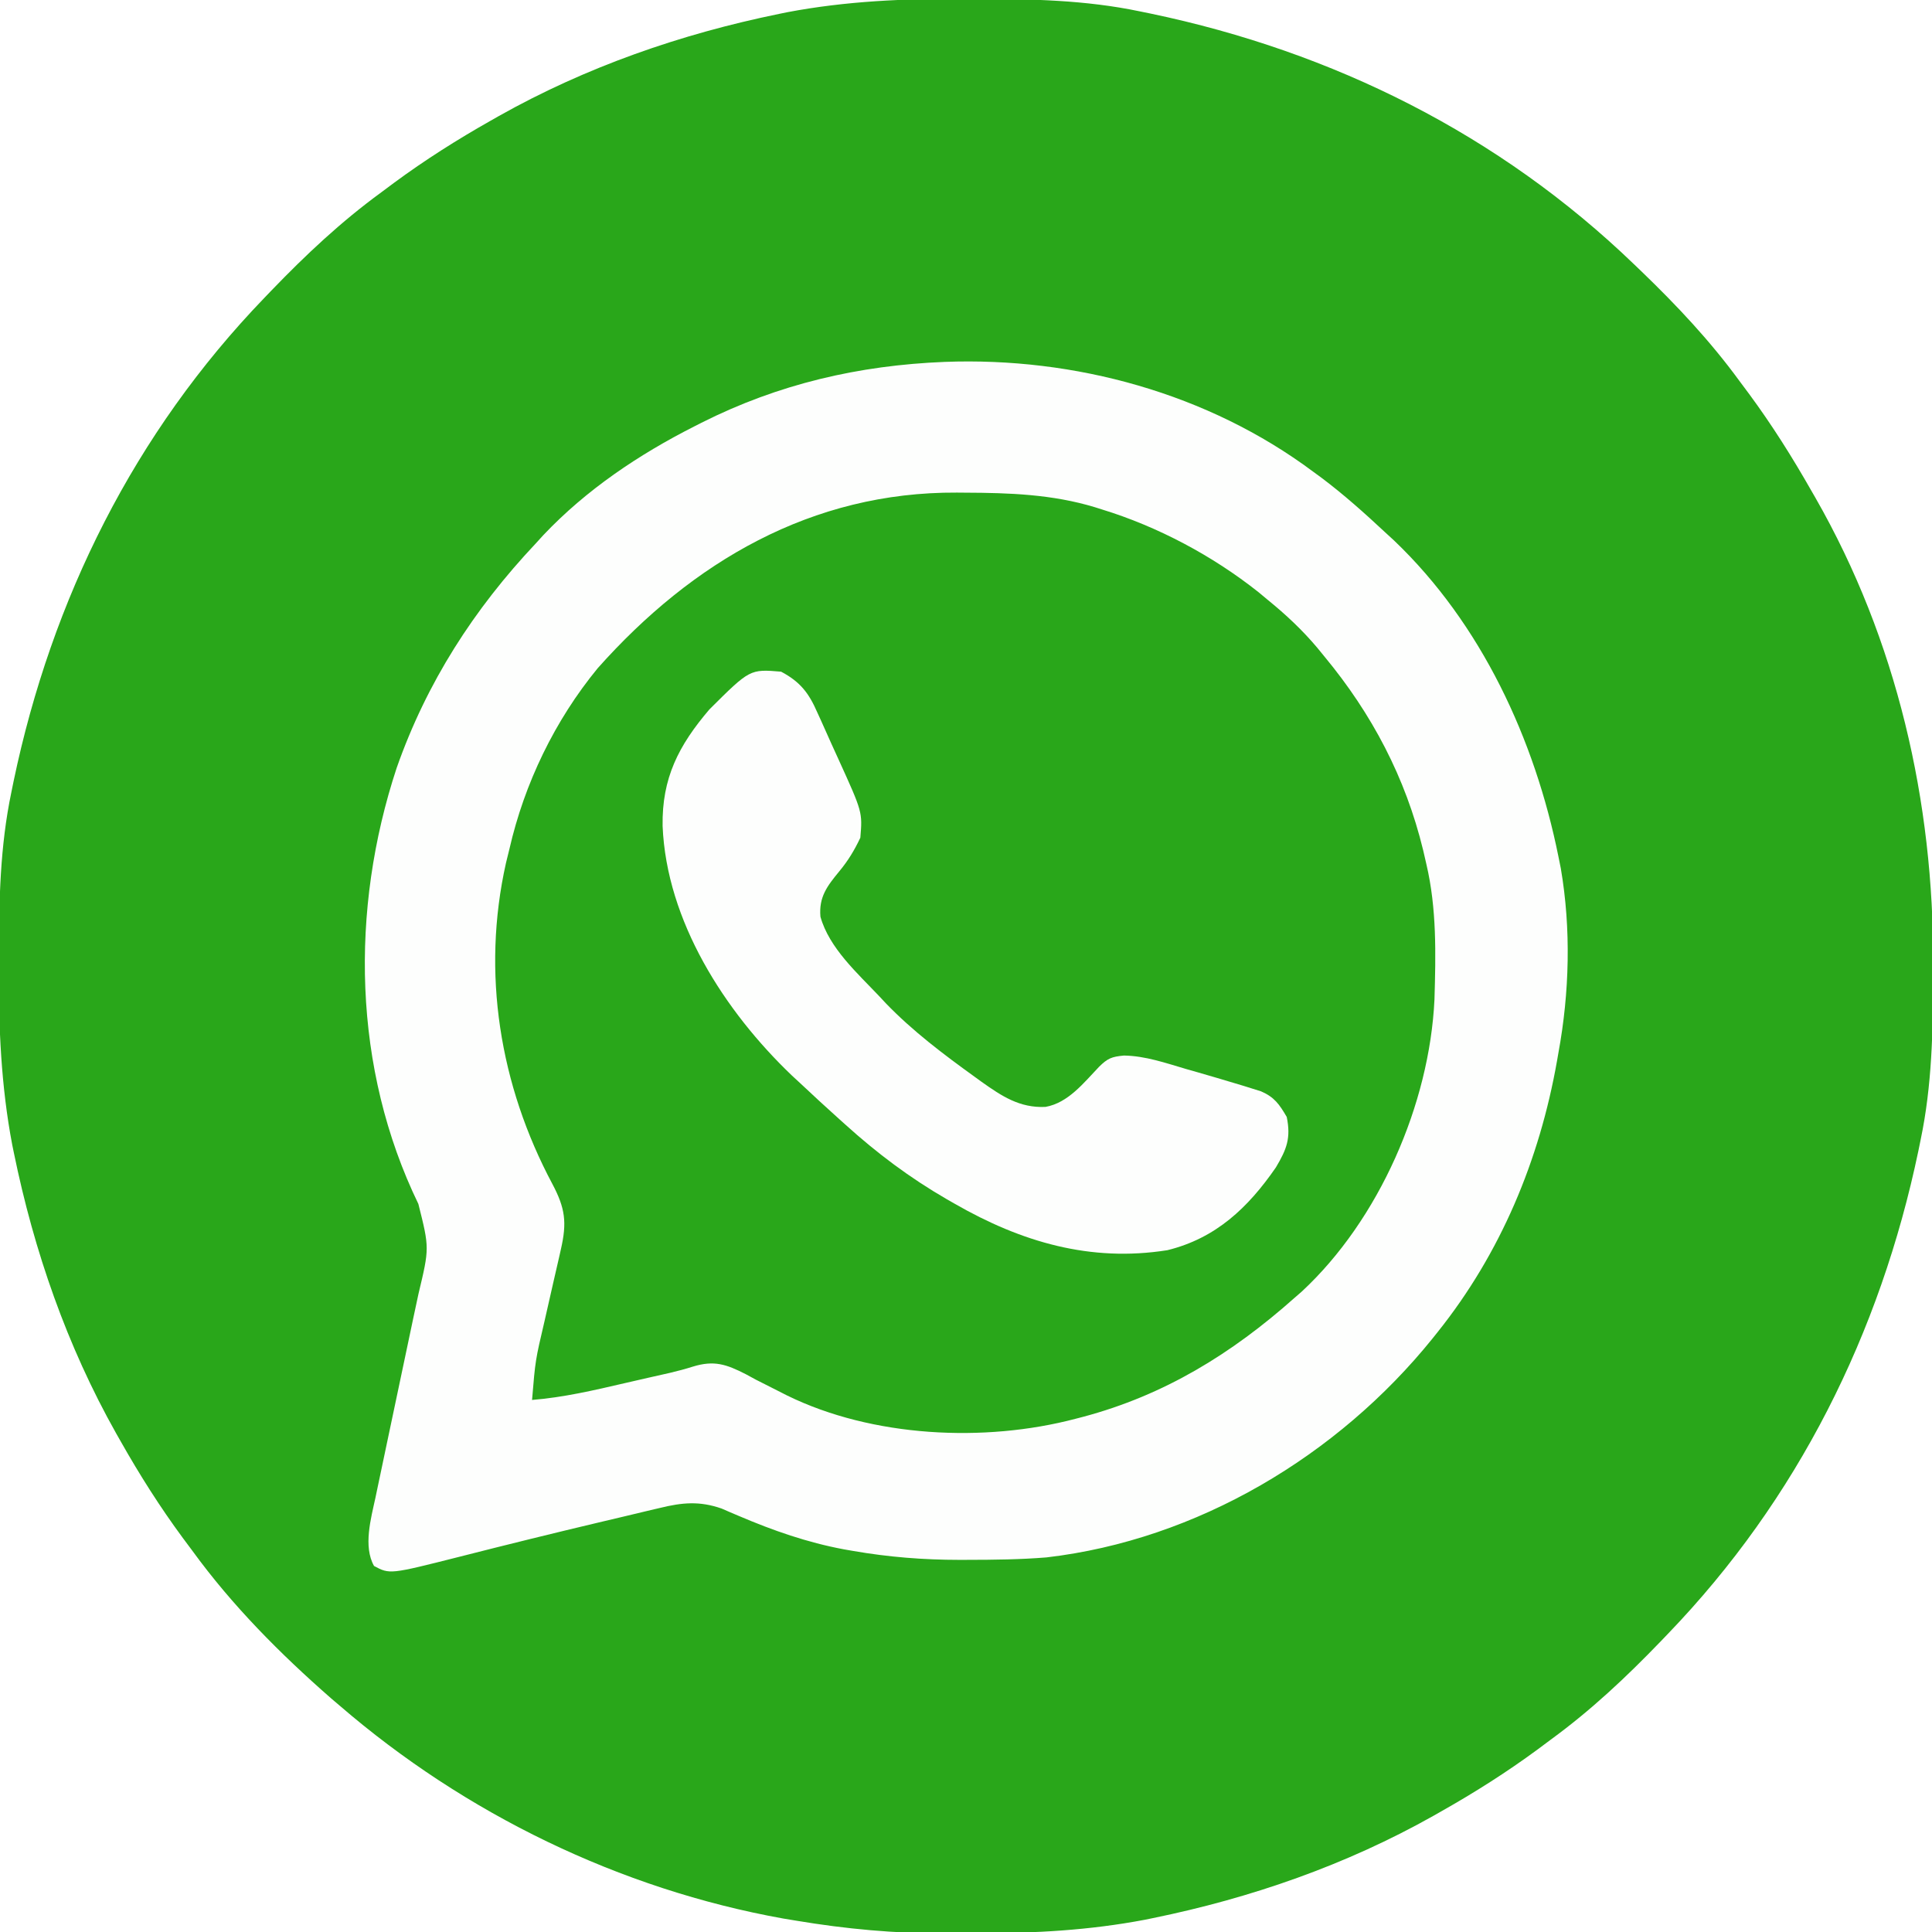
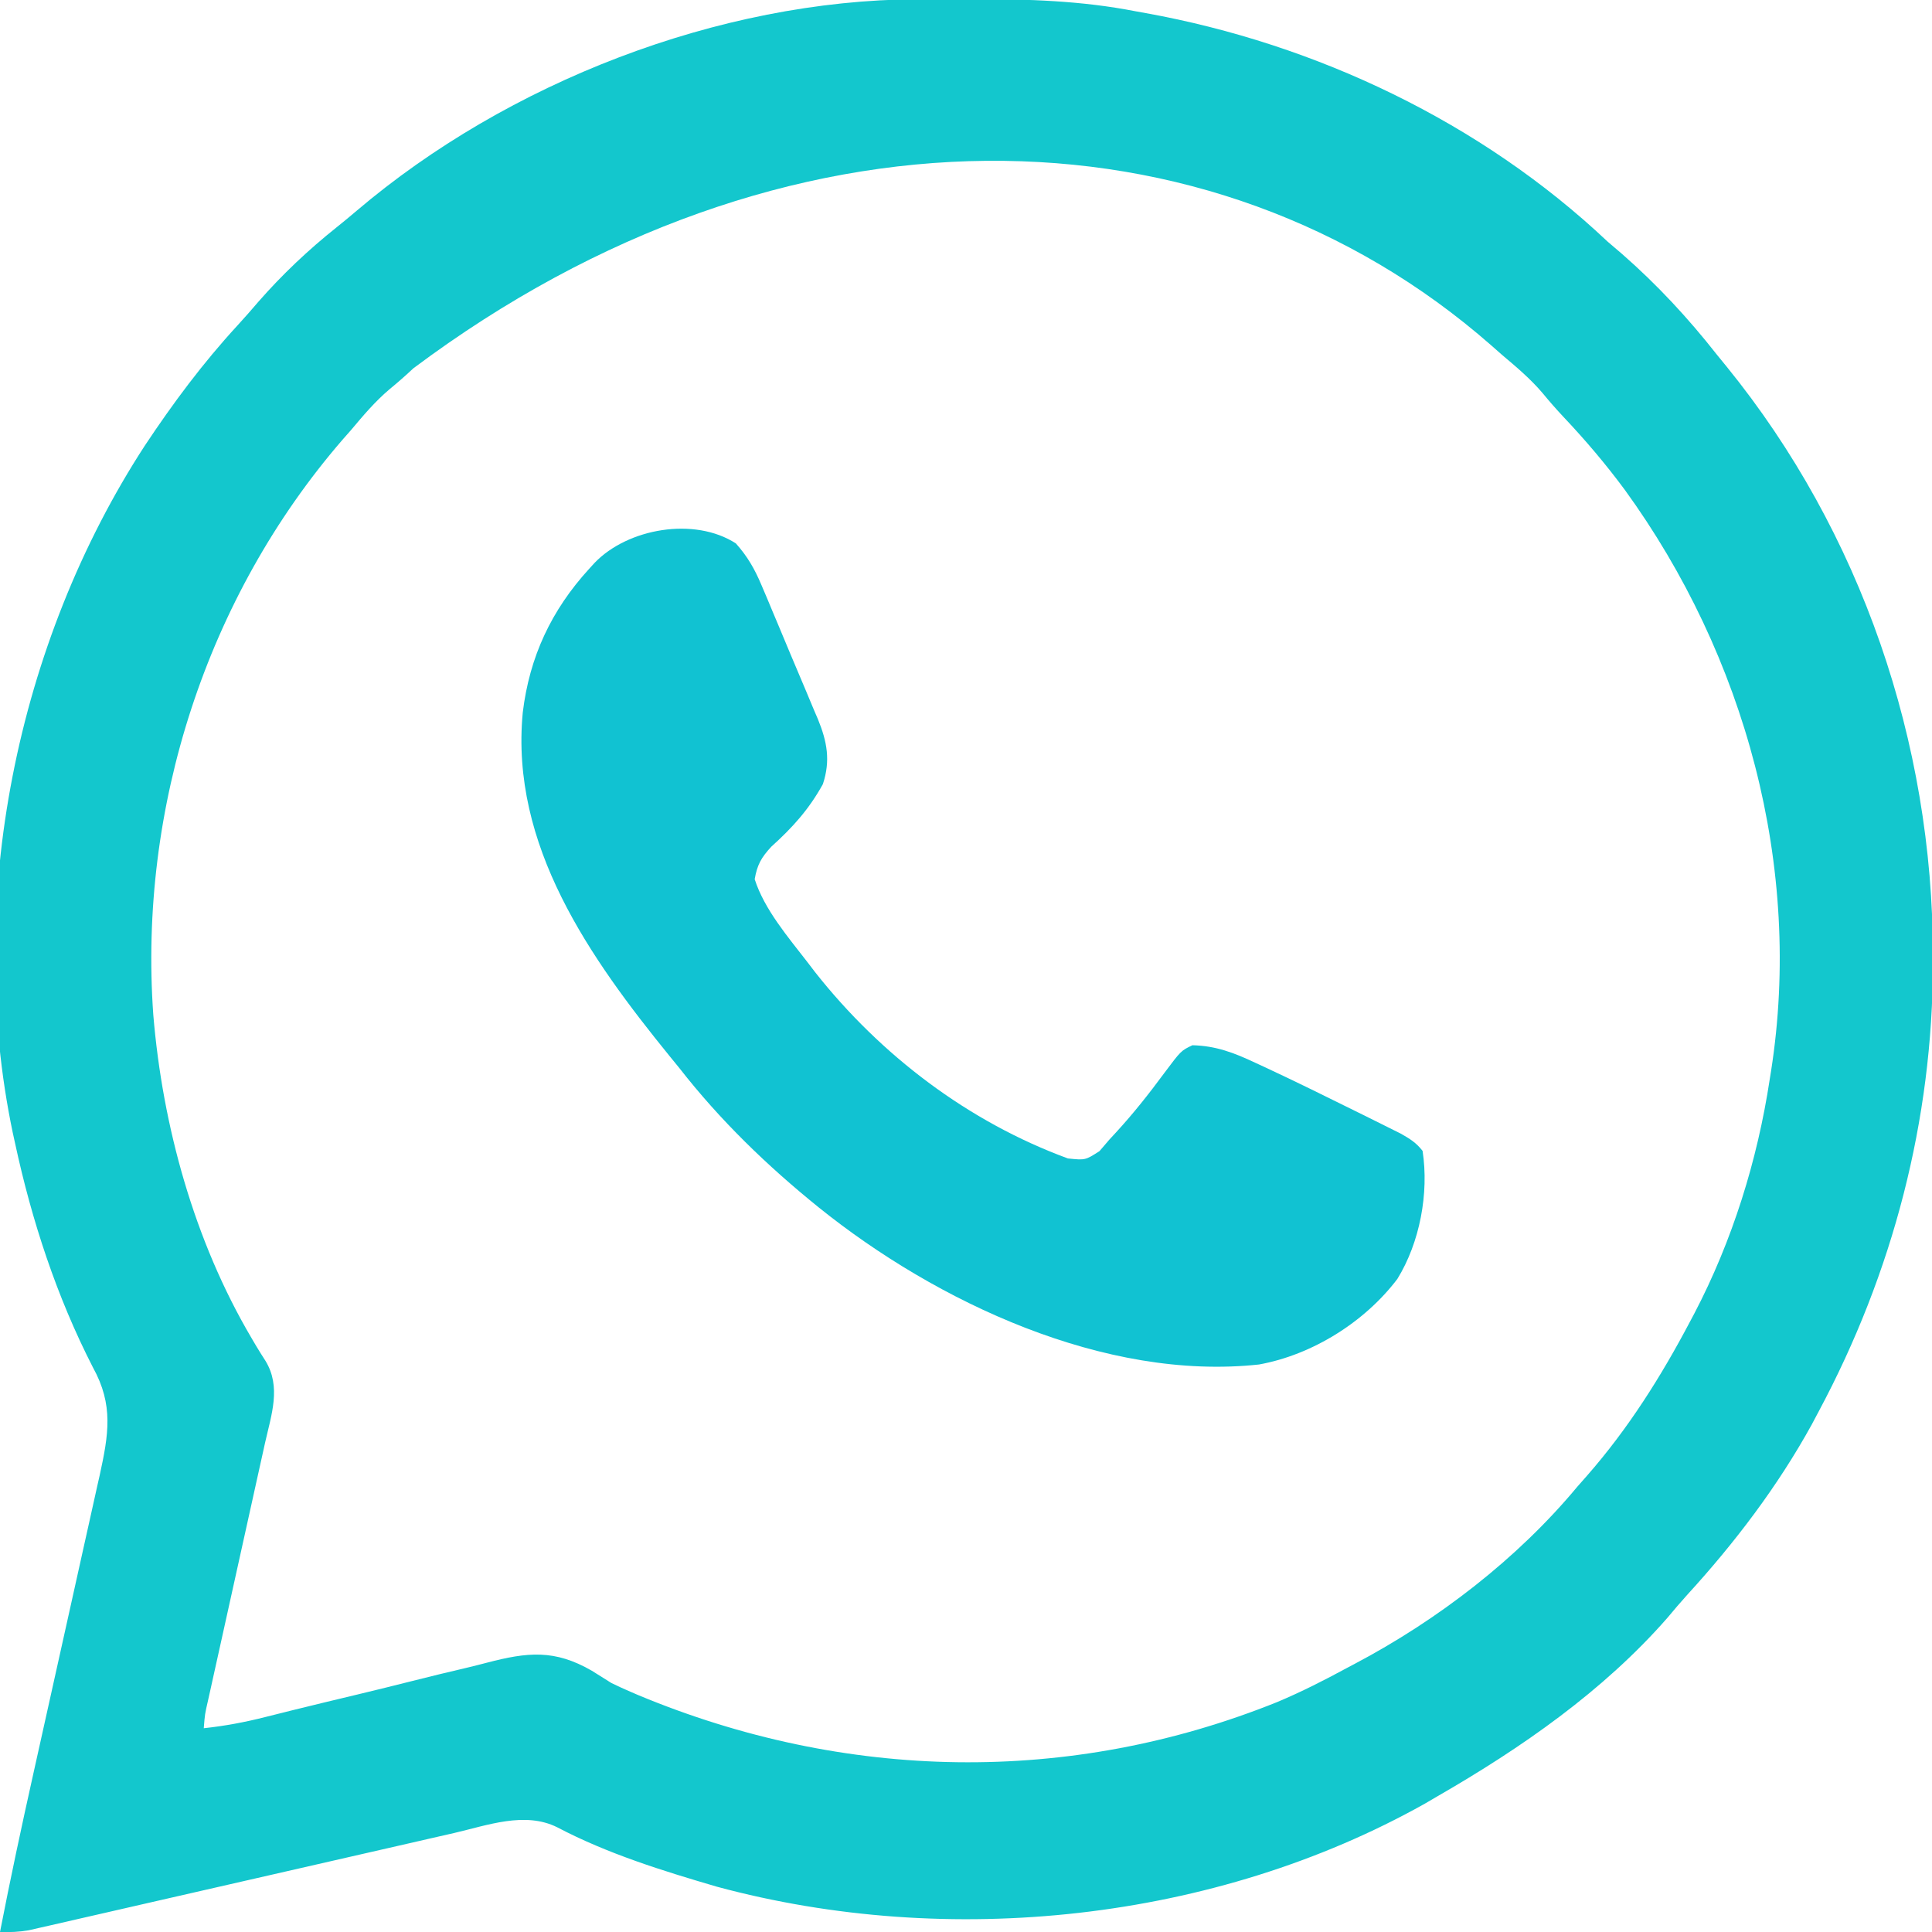
<svg xmlns="http://www.w3.org/2000/svg" version="1.1" width="512" height="512">
-   <path d="M0 0 C1.018 0.002 2.036 0.004 3.085 0.007 C17.694 0.056 32.026 0.307 46.375 3.312 C47.35 3.511 48.325 3.71 49.329 3.915 C97.711 14.035 141.699 35.952 177.375 70.312 C178.364 71.261 178.364 71.261 179.373 72.228 C188.861 81.372 197.601 90.67 205.375 101.312 C206.233 102.464 207.091 103.615 207.949 104.766 C213.987 112.957 219.346 121.471 224.375 130.312 C224.739 130.944 225.104 131.576 225.479 132.227 C247.085 169.975 256.852 212.742 256.688 255.938 C256.685 256.955 256.683 257.973 256.681 259.022 C256.631 273.631 256.38 287.963 253.375 302.312 C253.077 303.775 253.077 303.775 252.773 305.267 C242.652 353.648 220.736 397.637 186.375 433.312 C185.743 433.972 185.111 434.631 184.459 435.311 C175.315 444.799 166.018 453.539 155.375 461.312 C154.224 462.171 153.073 463.029 151.922 463.887 C143.732 469.924 135.23 475.307 126.375 480.312 C125.668 480.715 124.961 481.117 124.232 481.531 C101.097 494.557 75.925 503.306 49.938 508.625 C49.219 508.772 48.5 508.92 47.759 509.072 C33.083 511.861 18.558 512.661 3.648 512.628 C0.708 512.625 -2.23 512.649 -5.17 512.674 C-18.543 512.718 -31.439 511.513 -44.625 509.312 C-46.331 509.03 -46.331 509.03 -48.071 508.742 C-91.338 500.97 -132.388 480.983 -165.625 452.312 C-166.37 451.678 -167.115 451.044 -167.883 450.391 C-181.388 438.579 -194.059 425.829 -204.625 411.312 C-205.481 410.163 -206.338 409.013 -207.195 407.863 C-213.235 399.673 -218.619 391.169 -223.625 382.312 C-224.027 381.605 -224.429 380.898 -224.844 380.169 C-237.869 357.034 -246.618 331.863 -251.938 305.875 C-252.085 305.156 -252.232 304.437 -252.384 303.697 C-255.358 288.05 -255.998 272.577 -255.938 256.688 C-255.935 255.67 -255.933 254.652 -255.931 253.603 C-255.881 238.994 -255.63 224.662 -252.625 210.312 C-252.426 209.338 -252.228 208.363 -252.023 207.358 C-241.902 158.977 -219.986 114.988 -185.625 79.312 C-184.993 78.653 -184.361 77.994 -183.709 77.314 C-174.565 67.826 -165.268 59.086 -154.625 51.312 C-153.474 50.454 -152.323 49.596 -151.172 48.738 C-142.982 42.701 -134.48 37.318 -125.625 32.312 C-124.918 31.91 -124.211 31.508 -123.482 31.094 C-100.347 18.068 -75.175 9.319 -49.188 4 C-48.469 3.853 -47.75 3.705 -47.009 3.553 C-31.363 0.58 -15.889 -0.061 0 0 Z " fill="#29A71A" transform="translate(255.625,-0.3125)" />
-   <path d="M0 0 C34.45 -1.308 69.794 8.31 97.652 29.094 C98.434 29.667 99.215 30.239 100.02 30.829 C105.869 35.241 111.3 40.097 116.652 45.094 C117.857 46.2 117.857 46.2 119.086 47.329 C142.234 69.403 156.405 100.078 162.652 131.094 C162.86 132.124 163.067 133.154 163.281 134.215 C166.029 150.221 165.585 167.155 162.652 183.094 C162.529 183.804 162.405 184.514 162.278 185.246 C157.642 211.503 147.373 236.186 130.652 257.094 C130.187 257.678 129.722 258.261 129.243 258.862 C104.214 289.869 66.932 312.163 26.99 316.822 C20.053 317.388 13.11 317.458 6.152 317.469 C5.436 317.471 4.719 317.474 3.981 317.476 C-5.597 317.473 -14.895 316.744 -24.348 315.094 C-25.517 314.891 -25.517 314.891 -26.71 314.685 C-36.47 312.852 -45.454 309.714 -54.573 305.824 C-55.369 305.487 -56.164 305.149 -56.984 304.801 C-57.683 304.497 -58.381 304.192 -59.1 303.879 C-64.957 301.835 -69.55 302.265 -75.48 303.719 C-76.262 303.902 -77.044 304.084 -77.85 304.272 C-80.394 304.868 -82.933 305.481 -85.473 306.094 C-87.229 306.51 -88.986 306.925 -90.743 307.339 C-103.428 310.34 -116.083 313.467 -128.715 316.684 C-147.048 321.321 -147.048 321.321 -151.223 319.094 C-154.139 313.91 -152.04 306.49 -150.844 300.977 C-150.685 300.214 -150.526 299.452 -150.363 298.666 C-150.021 297.03 -149.676 295.396 -149.327 293.762 C-148.778 291.185 -148.238 288.606 -147.701 286.026 C-146.244 279.038 -144.765 272.056 -143.282 265.074 C-142.452 261.168 -141.63 257.261 -140.811 253.353 C-140.358 251.204 -139.895 249.056 -139.431 246.909 C-136.542 234.834 -136.542 234.834 -139.473 223.157 C-156.885 187.247 -157.63 145.177 -145.228 107.599 C-137.267 84.938 -124.763 65.508 -108.348 48.094 C-107.699 47.381 -107.051 46.669 -106.383 45.934 C-94.989 33.884 -81.075 24.556 -66.348 17.094 C-65.716 16.772 -65.085 16.45 -64.434 16.119 C-44.033 5.847 -22.755 0.913 0 0 Z " fill="#29A71A" transform="translate(250.3477,95.90576)" />
-   <path d="M0 0 C34.45 -1.308 69.794 8.31 97.652 29.094 C98.434 29.667 99.215 30.239 100.02 30.829 C105.869 35.241 111.3 40.097 116.652 45.094 C117.857 46.2 117.857 46.2 119.086 47.329 C142.234 69.403 156.405 100.078 162.652 131.094 C162.86 132.124 163.067 133.154 163.281 134.215 C166.029 150.221 165.585 167.155 162.652 183.094 C162.529 183.804 162.405 184.514 162.278 185.246 C157.642 211.503 147.373 236.186 130.652 257.094 C130.187 257.678 129.722 258.261 129.243 258.862 C104.214 289.869 66.932 312.163 26.99 316.822 C20.053 317.388 13.11 317.458 6.152 317.469 C5.436 317.471 4.719 317.474 3.981 317.476 C-5.597 317.473 -14.895 316.744 -24.348 315.094 C-25.517 314.891 -25.517 314.891 -26.71 314.685 C-36.47 312.852 -45.454 309.714 -54.573 305.824 C-55.369 305.487 -56.164 305.149 -56.984 304.801 C-57.683 304.497 -58.381 304.192 -59.1 303.879 C-64.957 301.835 -69.55 302.265 -75.48 303.719 C-76.262 303.902 -77.044 304.084 -77.85 304.272 C-80.394 304.868 -82.933 305.481 -85.473 306.094 C-87.229 306.51 -88.986 306.925 -90.743 307.339 C-103.428 310.34 -116.083 313.467 -128.715 316.684 C-147.048 321.321 -147.048 321.321 -151.223 319.094 C-154.139 313.91 -152.04 306.49 -150.844 300.977 C-150.685 300.214 -150.526 299.452 -150.363 298.666 C-150.021 297.03 -149.676 295.396 -149.327 293.762 C-148.778 291.185 -148.238 288.606 -147.701 286.026 C-146.244 279.038 -144.765 272.056 -143.282 265.074 C-142.452 261.168 -141.63 257.261 -140.811 253.353 C-140.358 251.204 -139.895 249.056 -139.431 246.909 C-136.542 234.834 -136.542 234.834 -139.473 223.157 C-156.885 187.247 -157.63 145.177 -145.228 107.599 C-137.267 84.938 -124.763 65.508 -108.348 48.094 C-107.699 47.381 -107.051 46.669 -106.383 45.934 C-94.989 33.884 -81.075 24.556 -66.348 17.094 C-65.716 16.772 -65.085 16.45 -64.434 16.119 C-44.033 5.847 -22.755 0.913 0 0 Z M-91.953 81.18 C-103.3 94.988 -111.375 111.709 -115.348 129.094 C-115.645 130.303 -115.943 131.513 -116.25 132.758 C-122.796 161.926 -117.908 191.707 -103.976 217.831 C-100.552 224.298 -100.069 228.044 -101.711 235.196 C-101.863 235.873 -102.015 236.55 -102.172 237.248 C-102.658 239.407 -103.159 241.563 -103.66 243.719 C-104.306 246.544 -104.946 249.37 -105.586 252.196 C-105.741 252.878 -105.896 253.56 -106.055 254.263 C-108.478 264.582 -108.478 264.582 -109.348 275.094 C-101.003 274.42 -92.982 272.547 -84.848 270.657 C-83.471 270.341 -82.095 270.025 -80.719 269.709 C-79.714 269.478 -79.714 269.478 -78.69 269.243 C-76.731 268.795 -74.771 268.356 -72.811 267.917 C-70.77 267.432 -68.737 266.9 -66.738 266.263 C-61.114 264.534 -57.892 265.621 -52.699 268.272 C-51.82 268.749 -50.941 269.227 -50.035 269.719 C-48.177 270.665 -46.316 271.607 -44.453 272.543 C-43.569 272.993 -42.685 273.442 -41.775 273.904 C-19.162 284.99 10.54 286.442 34.652 280.094 C35.615 279.845 35.615 279.845 36.597 279.59 C58.199 273.852 76.048 262.861 92.652 248.094 C93.308 247.523 93.965 246.952 94.641 246.364 C115.131 227.34 128.485 196.718 129.8 168.974 C130.153 156.979 130.423 144.836 127.652 133.094 C127.373 131.88 127.093 130.666 126.805 129.415 C122.134 110.154 113.227 93.271 100.652 78.094 C100.022 77.322 99.392 76.55 98.742 75.754 C94.77 71.04 90.431 66.98 85.652 63.094 C84.411 62.062 84.411 62.062 83.145 61.008 C71.028 51.389 56.449 43.625 41.652 39.094 C41.042 38.901 40.432 38.708 39.803 38.509 C28.496 35.084 17.129 34.7 5.402 34.657 C4.686 34.651 3.969 34.644 3.231 34.638 C-35.198 34.425 -66.851 52.955 -91.953 81.18 Z " fill="#FDFEFD" transform="translate(250.3477,95.90576)" />
-   <path d="M0 0 C5.09 2.693 7.372 5.691 9.613 10.848 C10.063 11.827 10.063 11.827 10.522 12.827 C11.468 14.898 12.39 16.98 13.312 19.062 C13.95 20.465 14.588 21.867 15.229 23.268 C21.566 37.208 21.566 37.208 21 44 C19.403 47.379 17.77 50.069 15.398 52.938 C12.187 56.833 9.969 59.74 10.426 64.941 C12.74 73.238 20.256 79.932 26 86 C26.576 86.617 27.152 87.235 27.746 87.871 C34.844 95.241 43.034 101.403 51.312 107.375 C51.887 107.792 52.461 108.209 53.053 108.638 C58.514 112.52 63.255 115.662 70.062 115.34 C76.09 114.283 80.228 108.925 84.266 104.707 C86.563 102.446 87.612 102.037 90.852 101.73 C96.549 101.817 101.951 103.723 107.375 105.312 C108.46 105.621 109.546 105.93 110.664 106.248 C113.783 107.143 116.893 108.063 120 109 C120.886 109.266 121.773 109.532 122.686 109.805 C123.482 110.055 124.278 110.305 125.098 110.562 C125.784 110.776 126.469 110.99 127.176 111.211 C130.728 112.747 132.043 114.653 134 118 C135.136 123.584 134.017 126.517 131.125 131.375 C123.736 142.079 115.21 150.157 102.375 153.312 C81.972 156.549 63.618 151.131 46 141 C45.328 140.617 44.657 140.234 43.965 139.839 C34.117 134.144 25.422 127.624 17 120 C16.474 119.529 15.948 119.058 15.406 118.572 C11.895 115.425 8.437 112.228 5 109 C4.294 108.348 3.587 107.695 2.859 107.023 C-15.01 89.953 -30.358 66.055 -31.403 40.901 C-31.613 28.215 -27.171 19.575 -19 10 C-8.264 -0.689 -8.264 -0.689 0 0 Z " fill="#FDFEFD" transform="translate(207,178)" />
+   <path d="M0 0 C0.923 -0.007 1.846 -0.014 2.796 -0.021 C5.756 -0.039 8.716 -0.045 11.676 -0.047 C13.192 -0.048 13.192 -0.048 14.74 -0.049 C29.373 -0.033 43.591 0.375 57.988 3.203 C58.884 3.364 59.779 3.525 60.702 3.691 C105.808 11.851 149.559 32.627 182.988 64.203 C184.276 65.312 185.567 66.417 186.863 67.516 C196.153 75.642 204.372 84.502 211.988 94.203 C212.858 95.272 213.729 96.34 214.602 97.406 C250.244 141.297 269.188 196.962 269.238 253.328 C269.239 254.368 269.239 254.368 269.24 255.429 C269.177 297.091 258.623 337.499 238.988 374.203 C238.375 375.359 237.761 376.516 237.129 377.707 C228.111 394.085 216.719 409.077 204.117 422.852 C202.31 424.848 200.585 426.884 198.863 428.953 C181.911 448.333 160.152 463.437 137.988 476.203 C136.864 476.861 135.74 477.518 134.582 478.195 C78.87 509.439 8.364 516.776 -53.012 500.203 C-67.432 495.977 -82.012 491.464 -95.347 484.452 C-103.914 480.184 -113.85 483.931 -122.704 485.979 C-124.61 486.413 -126.516 486.848 -128.422 487.282 C-130.454 487.746 -132.485 488.212 -134.516 488.68 C-138.759 489.656 -143.004 490.624 -147.25 491.591 C-157.021 493.818 -166.79 496.054 -176.56 498.292 C-185.529 500.346 -194.499 502.398 -203.471 504.442 C-207.69 505.403 -211.907 506.369 -216.124 507.34 C-218.114 507.797 -220.105 508.251 -222.095 508.705 C-224.52 509.257 -226.944 509.813 -229.367 510.374 C-230.437 510.616 -231.508 510.859 -232.612 511.109 C-233.539 511.321 -234.467 511.534 -235.423 511.753 C-238.008 512.202 -240.393 512.286 -243.012 512.203 C-240.278 498.166 -237.29 484.196 -234.175 470.238 C-233.386 466.702 -232.601 463.164 -231.816 459.626 C-229.59 449.584 -227.361 439.543 -225.121 429.504 C-223.743 423.323 -222.371 417.14 -221.003 410.956 C-220.485 408.617 -219.964 406.279 -219.44 403.941 C-218.709 400.676 -217.986 397.408 -217.265 394.14 C-216.943 392.718 -216.943 392.718 -216.615 391.267 C-214.235 380.382 -212.863 372.551 -218.387 362.578 C-227.986 343.838 -234.575 323.768 -239.012 303.203 C-239.222 302.245 -239.432 301.286 -239.649 300.299 C-252.431 239.049 -238.635 170.562 -204.612 118.268 C-197.163 107.054 -189.224 96.383 -180.094 86.469 C-178.187 84.394 -176.344 82.28 -174.512 80.141 C-168.163 72.89 -161.334 66.454 -153.805 60.441 C-152.015 59.007 -150.244 57.548 -148.5 56.059 C-108.541 22.097 -52.52 0.269 0 0 Z M-133.465 97.809 C-135.534 99.754 -137.63 101.59 -139.824 103.391 C-143.649 106.636 -146.791 110.37 -150.012 114.203 C-151.122 115.464 -151.122 115.464 -152.254 116.75 C-188.289 158.427 -206.312 214.31 -202.387 269.141 C-199.927 298.672 -191.523 329.055 -176.406 354.719 C-175.774 355.793 -175.774 355.793 -175.129 356.889 C-174.33 358.216 -173.511 359.531 -172.666 360.83 C-168.426 367.751 -171.106 375.151 -172.778 382.607 C-172.953 383.405 -173.129 384.202 -173.31 385.024 C-173.886 387.634 -174.466 390.243 -175.047 392.852 C-175.449 394.674 -175.852 396.496 -176.253 398.318 C-177.307 403.096 -178.365 407.872 -179.424 412.648 C-181.124 420.313 -182.819 427.979 -184.511 435.646 C-185.103 438.324 -185.698 441.002 -186.293 443.68 C-186.654 445.312 -187.015 446.944 -187.375 448.576 C-187.542 449.323 -187.709 450.07 -187.881 450.839 C-188.719 454.487 -188.719 454.487 -189.012 458.203 C-183.411 457.598 -178.101 456.61 -172.646 455.219 C-171.001 454.808 -169.355 454.398 -167.709 453.988 C-166.417 453.664 -166.417 453.664 -165.098 453.334 C-159.516 451.947 -153.92 450.616 -148.327 449.275 C-143.433 448.098 -138.546 446.902 -133.668 445.662 C-128.923 444.458 -124.168 443.309 -119.402 442.197 C-117.601 441.766 -115.806 441.316 -114.015 440.845 C-103.234 438.024 -96.033 437.252 -86.143 442.983 C-84.424 444.041 -82.717 445.122 -81.012 446.203 C-79.345 447.012 -77.665 447.796 -75.961 448.523 C-75.254 448.828 -74.546 449.132 -73.817 449.446 C-19.196 472.192 40.39 473.471 95.544 451.231 C101.88 448.566 107.95 445.477 113.988 442.203 C114.645 441.857 115.302 441.51 115.978 441.153 C137.982 429.537 159.046 413.382 174.988 394.203 C175.818 393.261 176.649 392.319 177.504 391.348 C188.511 378.799 197.221 364.949 204.988 350.203 C205.326 349.568 205.663 348.932 206.011 348.278 C216.084 329.012 222.734 307.668 225.988 286.203 C226.103 285.496 226.217 284.788 226.334 284.059 C234.815 229.971 219.488 173.973 187.574 130.013 C182.55 123.219 177.183 116.891 171.383 110.75 C169.437 108.68 167.601 106.584 165.801 104.391 C162.554 100.566 158.815 97.432 154.988 94.203 C154.04 93.367 153.091 92.53 152.113 91.668 C78.038 26.751 -35.229 24.286 -133.465 97.809 Z " fill="#13C7CD" transform="translate(243.0117,-0.203125)" />
+   <path d="M0 0 C3.046 3.409 4.96 6.711 6.734 10.91 C7.467 12.629 7.467 12.629 8.214 14.382 C8.974 16.204 8.974 16.204 9.75 18.062 C10.28 19.322 10.81 20.582 11.341 21.841 C12.402 24.365 13.457 26.892 14.508 29.42 C15.843 32.625 17.2 35.819 18.562 39.012 C19.293 40.757 20.022 42.503 20.75 44.25 C21.085 45.027 21.42 45.805 21.765 46.606 C24.179 52.52 25.143 57.541 23.074 63.801 C19.366 70.518 15.033 75.299 9.391 80.395 C6.738 83.286 5.673 85.141 5 89 C7.585 97.057 13.884 104.371 19 111 C19.666 111.873 20.333 112.745 21.02 113.645 C38.373 135.635 61.558 153.279 88 163 C92.609 163.478 92.609 163.478 96.375 161.062 C97.262 160.052 98.135 159.03 99 158 C99.574 157.38 100.147 156.76 100.738 156.121 C105.325 151.13 109.482 145.883 113.499 140.43 C117.975 134.448 117.975 134.448 121 133 C127.22 133.144 132.052 135.001 137.625 137.625 C138.453 138.007 139.281 138.388 140.135 138.782 C148.505 142.685 156.787 146.776 165.062 150.875 C166.068 151.37 166.068 151.37 167.093 151.875 C169.014 152.824 170.932 153.782 172.848 154.742 C174.518 155.575 174.518 155.575 176.223 156.425 C178.635 157.793 180.313 158.825 182 161 C183.721 172.222 181.278 185.266 175.312 194.938 C166.689 206.335 152.767 215.057 138.645 217.605 C97.799 222.027 53.237 201.125 22 176 C8.32 164.965 -4.182 152.876 -15 139 C-15.813 138.004 -16.627 137.007 -17.465 135.98 C-38.661 109.895 -59.837 80.024 -56.461 44.809 C-54.672 30.03 -48.88 17.701 -38.875 6.75 C-38.385 6.213 -37.894 5.676 -37.389 5.123 C-28.615 -3.979 -10.99 -7.083 0 0 Z " fill="#11C2D2" transform="translate(195,144)" />
</svg>
